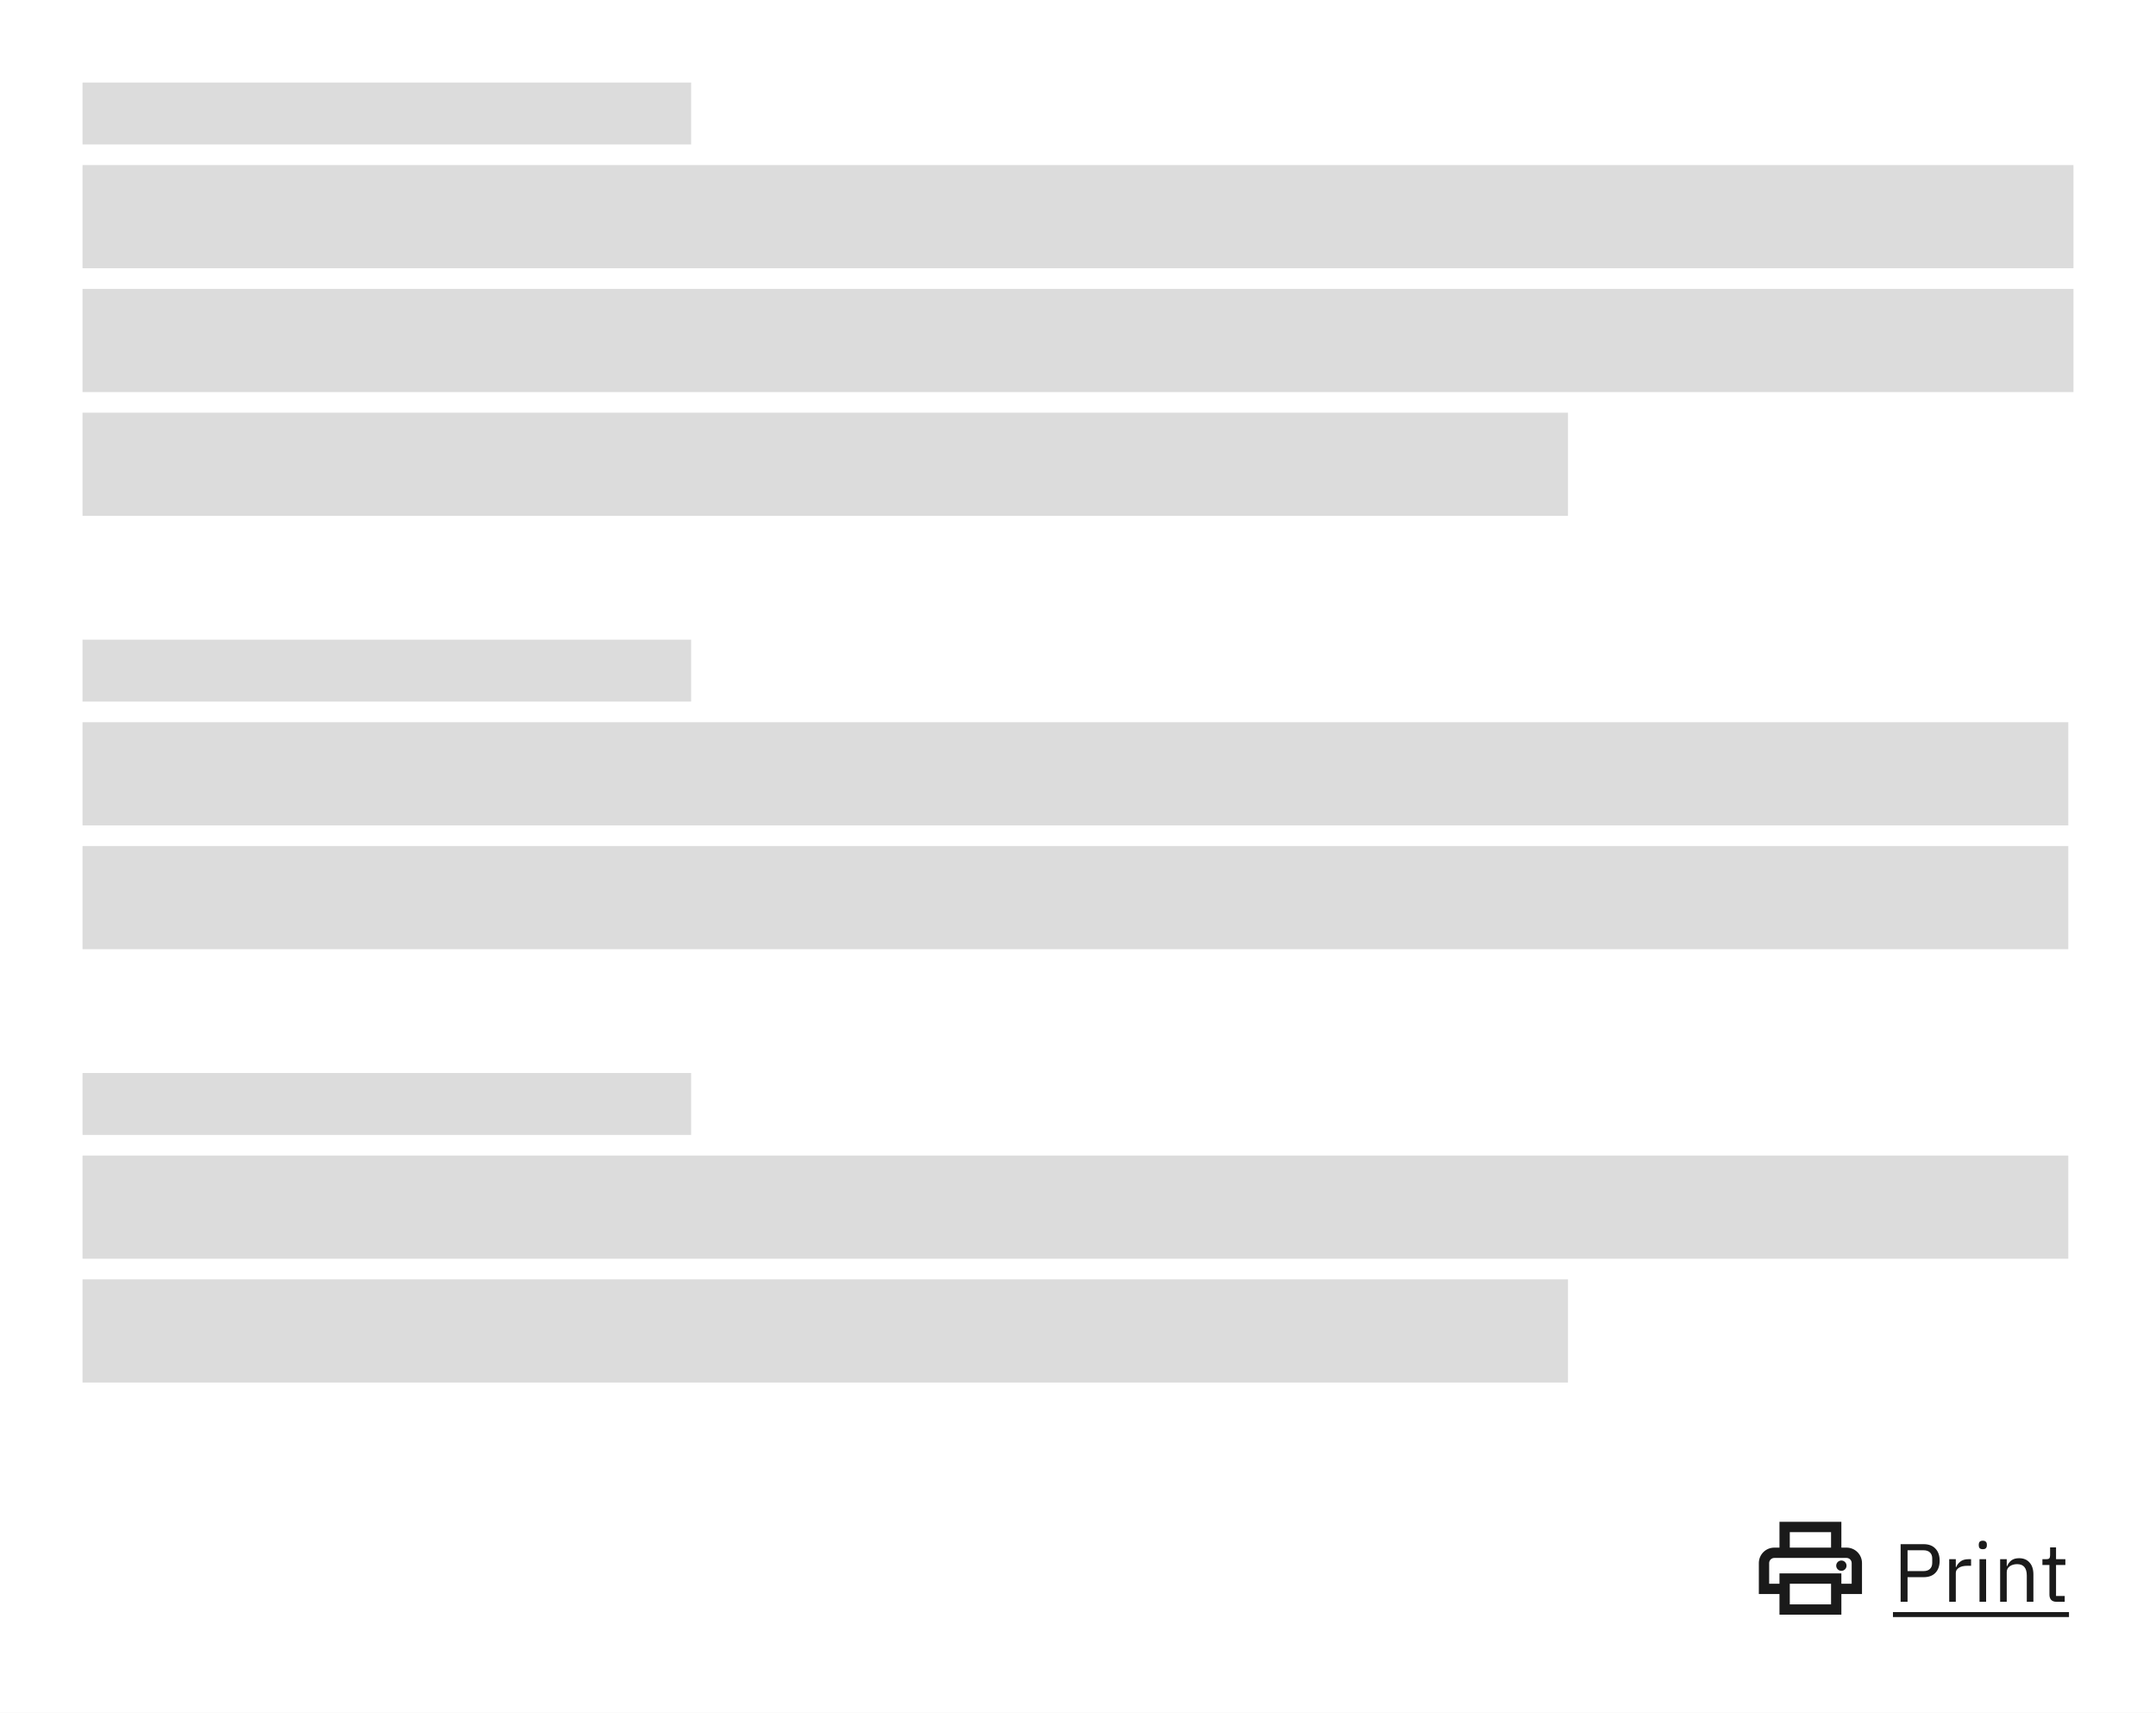
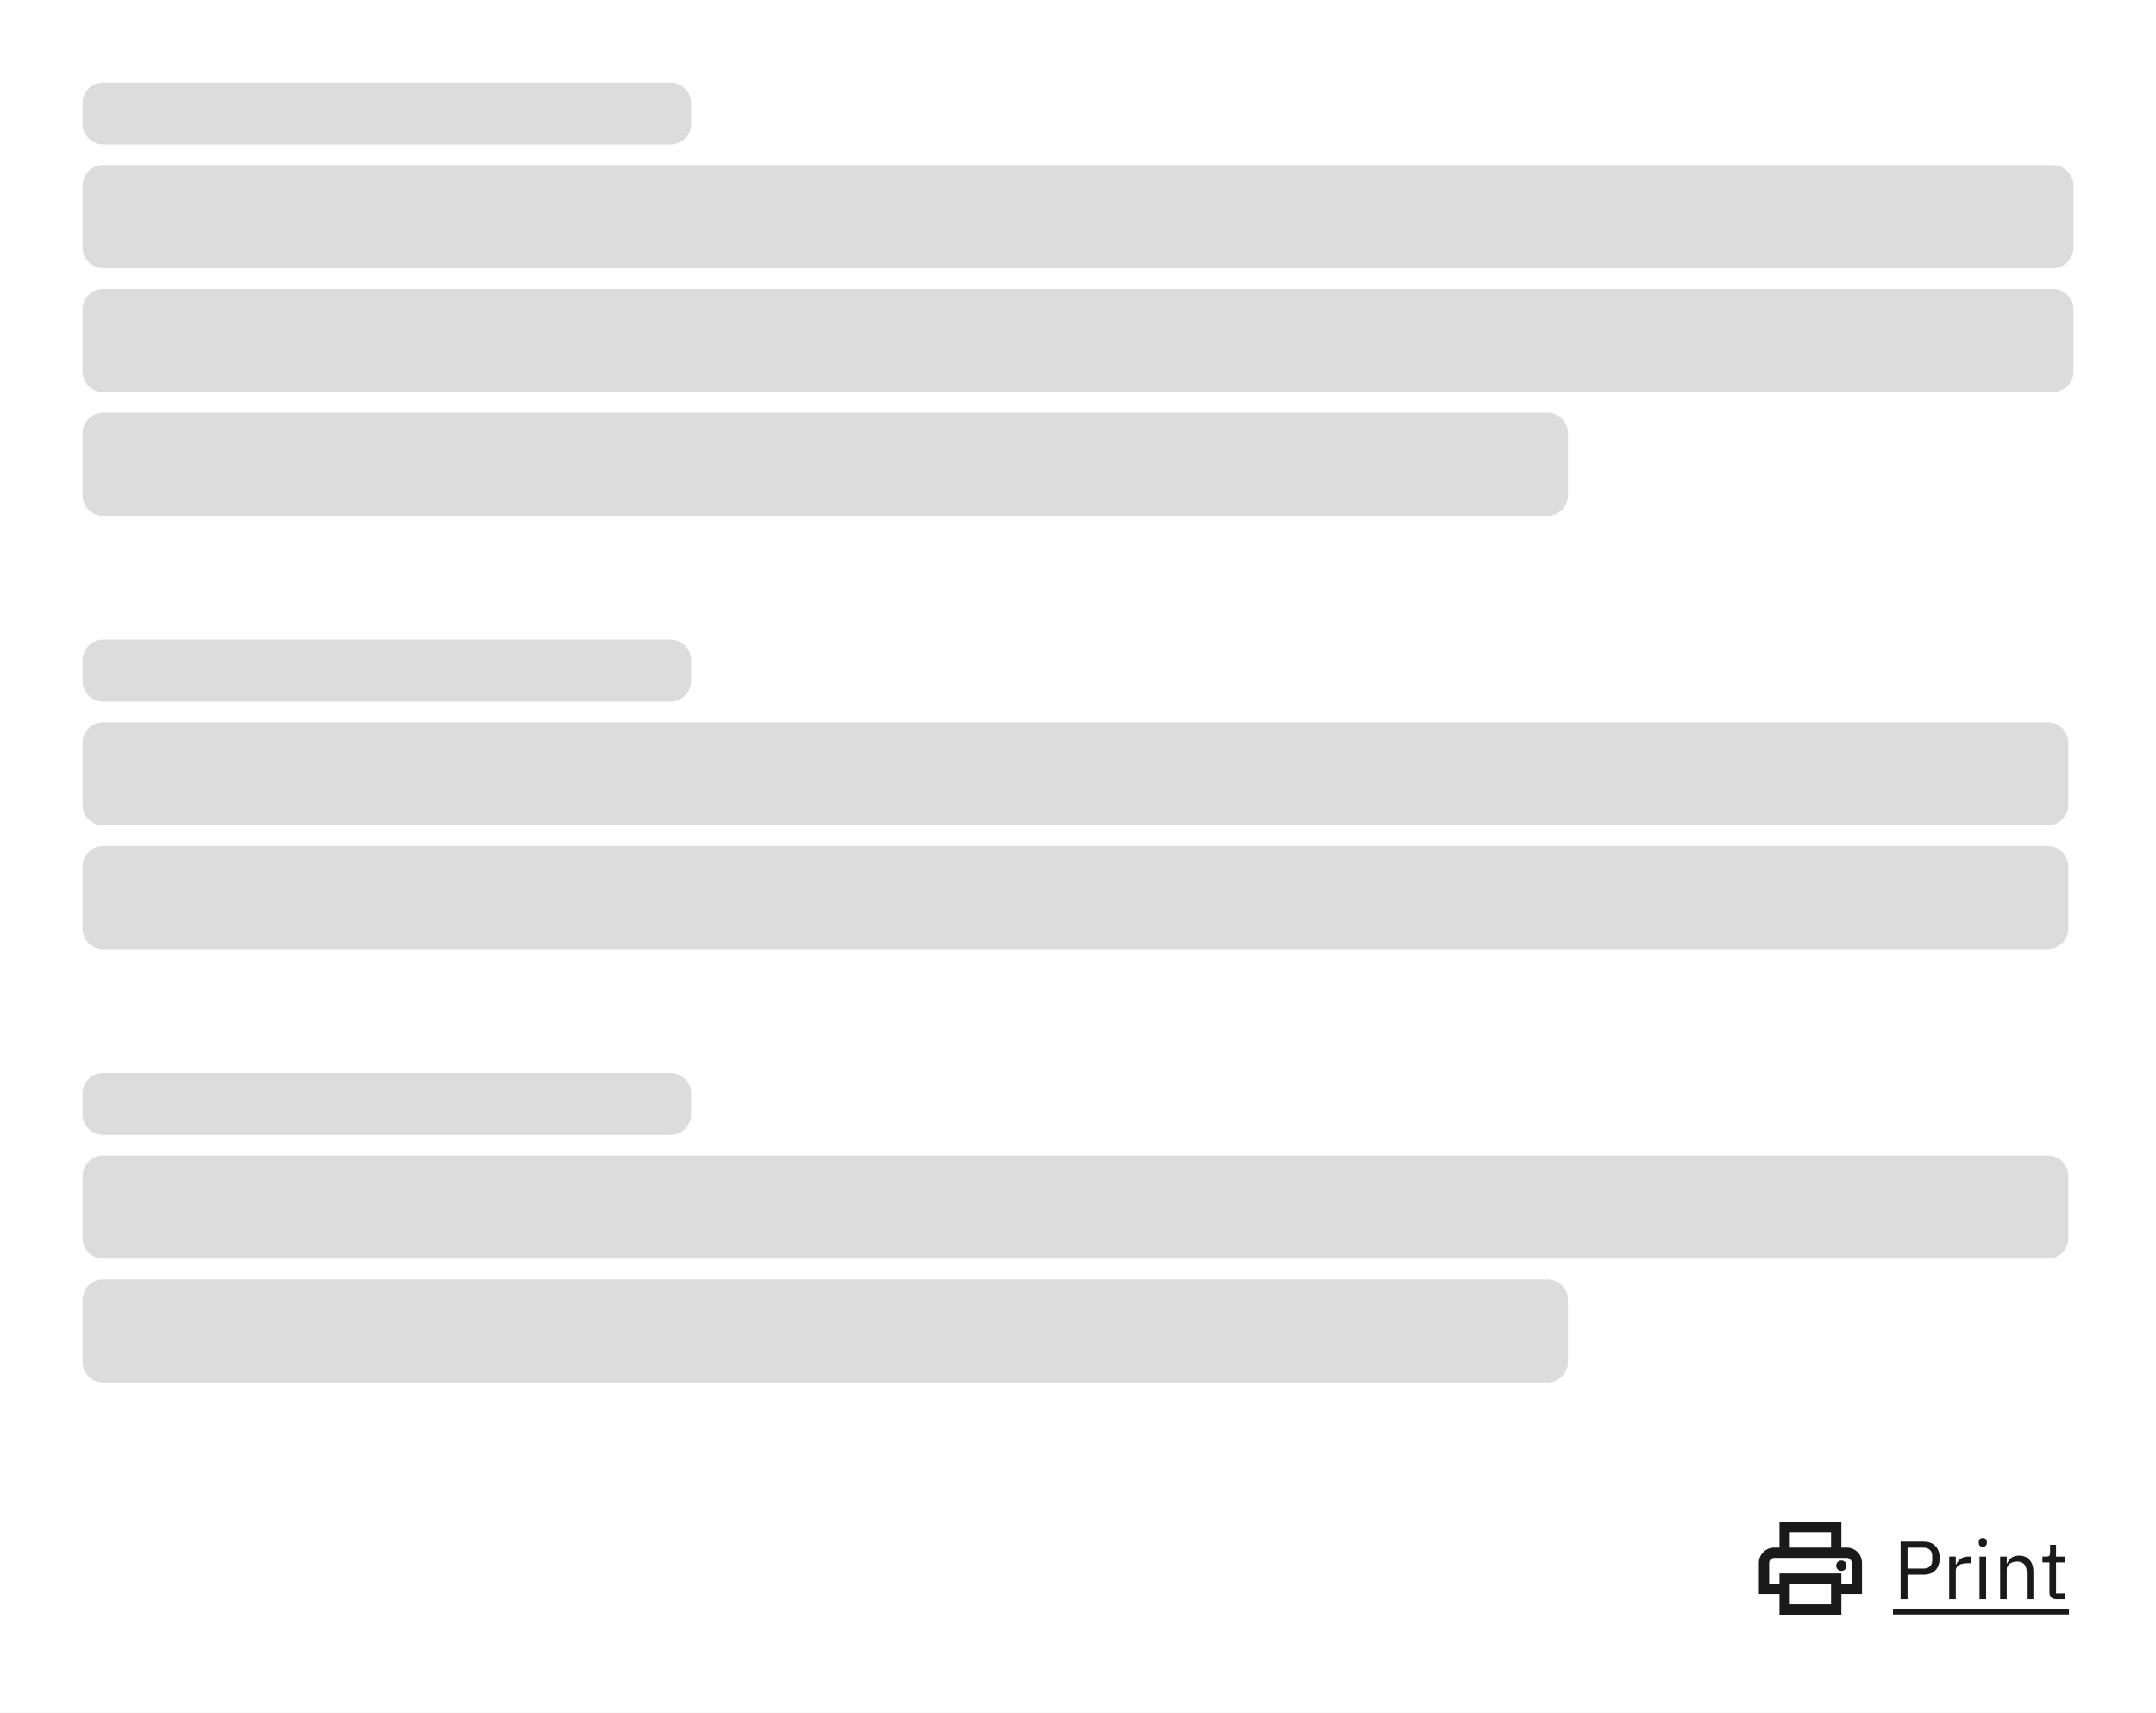
<svg xmlns="http://www.w3.org/2000/svg" width="418" height="332" viewBox="0 0 418 332" fill="none">
  <rect width="418" height="332" fill="white" />
-   <rect width="385" height="20" transform="translate(16 140)" fill="#DCDCDC" />
-   <rect width="385" height="20" transform="translate(16 164)" fill="#DCDCDC" />
-   <rect width="386" height="20" transform="translate(16 32)" fill="#DCDCDC" />
-   <rect width="386" height="20" transform="translate(16 56)" fill="#DCDCDC" />
-   <rect width="288" height="20" transform="translate(16 80)" fill="#DCDCDC" />
-   <rect width="118" height="12" transform="translate(16 124)" fill="#DCDCDC" />
-   <rect width="118" height="12" transform="translate(16 16)" fill="#DCDCDC" />
-   <path d="M358 300H357V295H345V300H344C342.34 300 341 301.34 341 303V309H345V313H357V309H361V303C361 301.34 359.66 300 358 300ZM347 297H355V300H347V297ZM355 309V311H347V307H355V309ZM357 307V305H345V307H343V303C343 302.45 343.45 302 344 302H358C358.55 302 359 302.45 359 303V307H357Z" fill="#1A1A1A" />
-   <path d="M357 304.5C357.552 304.5 358 304.052 358 303.5C358 302.948 357.552 302.5 357 302.5C356.448 302.5 356 302.948 356 303.5C356 304.052 356.448 304.5 357 304.5Z" fill="#1A1A1A" />
-   <path d="M368.488 310.5V299.332H372.936C373.939 299.332 374.707 299.62 375.24 300.196C375.784 300.761 376.056 301.54 376.056 302.532C376.056 303.524 375.784 304.308 375.24 304.884C374.707 305.449 373.939 305.732 372.936 305.732H369.832V310.5H368.488ZM369.832 304.548H372.936C373.469 304.548 373.88 304.409 374.168 304.132C374.467 303.855 374.616 303.46 374.616 302.948V302.116C374.616 301.604 374.467 301.209 374.168 300.932C373.88 300.655 373.469 300.516 372.936 300.516H369.832V304.548ZM377.907 310.5V302.244H379.187V303.764H379.267C379.416 303.369 379.683 303.017 380.067 302.708C380.451 302.399 380.979 302.244 381.651 302.244H382.147V303.524H381.395C380.702 303.524 380.158 303.657 379.763 303.924C379.379 304.18 379.187 304.505 379.187 304.9V310.5H377.907ZM384.422 300.308C384.145 300.308 383.942 300.244 383.814 300.116C383.697 299.977 383.638 299.801 383.638 299.588V299.38C383.638 299.167 383.697 298.996 383.814 298.868C383.942 298.729 384.145 298.66 384.422 298.66C384.699 298.66 384.897 298.729 385.014 298.868C385.142 298.996 385.206 299.167 385.206 299.38V299.588C385.206 299.801 385.142 299.977 385.014 300.116C384.897 300.244 384.699 300.308 384.422 300.308ZM383.782 302.244H385.062V310.5H383.782V302.244ZM387.782 310.5V302.244H389.062V303.588H389.126C389.329 303.119 389.611 302.745 389.974 302.468C390.347 302.191 390.843 302.052 391.462 302.052C392.315 302.052 392.987 302.329 393.478 302.884C393.979 303.428 394.23 304.201 394.23 305.204V310.5H392.95V305.428C392.95 303.945 392.326 303.204 391.078 303.204C390.822 303.204 390.571 303.236 390.326 303.3C390.091 303.364 389.878 303.46 389.686 303.588C389.494 303.716 389.339 303.881 389.222 304.084C389.115 304.276 389.062 304.505 389.062 304.772V310.5H387.782ZM398.7 310.5C398.252 310.5 397.91 310.377 397.676 310.132C397.452 309.876 397.34 309.545 397.34 309.14V303.364H395.98V302.244H396.748C397.025 302.244 397.212 302.191 397.308 302.084C397.414 301.967 397.468 301.769 397.468 301.492V299.956H398.62V302.244H400.428V303.364H398.62V309.38H400.3V310.5H398.7Z" fill="#1A1A1A" />
-   <path d="M367 312.5H401.132V313.46H367V312.5Z" fill="#1A1A1A" />
-   <rect width="385" height="20" transform="translate(16 224)" fill="#DCDCDC" />
-   <rect width="288" height="20" transform="translate(16 248)" fill="#DCDCDC" />
-   <rect width="118" height="12" transform="translate(16 208)" fill="#DCDCDC" />
+   <path d="M16 144C16 141.791 17.791 140 20 140H397C399.209 140 401 141.791 401 144V156C401 158.209 399.209 160 397 160H20C17.791 160 16 158.209 16 156V144Z" fill="#DCDCDC" />
+   <path d="M16 168C16 165.791 17.791 164 20 164H397C399.209 164 401 165.791 401 168V180C401 182.209 399.209 184 397 184H20C17.791 184 16 182.209 16 180V168Z" fill="#DCDCDC" />
+   <path d="M16 36C16 33.791 17.791 32 20 32H398C400.209 32 402 33.791 402 36V48C402 50.209 400.209 52 398 52H20C17.791 52 16 50.209 16 48V36Z" fill="#DCDCDC" />
+   <path d="M16 60C16 57.791 17.791 56 20 56H398C400.209 56 402 57.791 402 60V72C402 74.209 400.209 76 398 76H20C17.791 76 16 74.209 16 72V60Z" fill="#DCDCDC" />
+   <path d="M16 84C16 81.791 17.791 80 20 80H300C302.209 80 304 81.791 304 84V96C304 98.209 302.209 100 300 100H20C17.791 100 16 98.209 16 96V84Z" fill="#DCDCDC" />
+   <path d="M16 128C16 125.791 17.791 124 20 124H130C132.209 124 134 125.791 134 128V132C134 134.209 132.209 136 130 136H20C17.791 136 16 134.209 16 132V128Z" fill="#DCDCDC" />
+   <path d="M16 20C16 17.791 17.791 16 20 16H130C132.209 16 134 17.791 134 20V24C134 26.209 132.209 28 130 28H20C17.791 28 16 26.209 16 24V20Z" fill="#DCDCDC" />
+   <path d="M355 300V297H347V300H345V295H357V300H355ZM357 304.5C357.283 304.5 357.521 304.404 357.712 304.213C357.904 304.021 358 303.783 358 303.5C358 303.217 357.904 302.979 357.712 302.787C357.521 302.596 357.283 302.5 357 302.5C356.717 302.5 356.479 302.596 356.288 302.787C356.096 302.979 356 303.217 356 303.5C356 303.783 356.096 304.021 356.288 304.213C356.479 304.404 356.717 304.5 357 304.5ZM355 311V307H347V311H355ZM357 313H345V309H341V303C341 302.15 341.292 301.438 341.875 300.863C342.458 300.288 343.167 300 344 300H358C358.85 300 359.562 300.288 360.138 300.863C360.713 301.438 361 302.15 361 303V309H357V313ZM359 307V303C359 302.717 358.904 302.479 358.712 302.287C358.521 302.096 358.283 302 358 302H344C343.717 302 343.479 302.096 343.288 302.287C343.096 302.479 343 302.717 343 303V307H345V305H357V307H359Z" fill="#1A1A1A" />
+   <path d="M368.488 310V298.832H372.936C373.939 298.832 374.707 299.12 375.24 299.696C375.784 300.261 376.056 301.04 376.056 302.032C376.056 303.024 375.784 303.808 375.24 304.384C374.707 304.949 373.939 305.232 372.936 305.232H369.832V310H368.488ZM369.832 304.048H372.936C373.469 304.048 373.88 303.909 374.168 303.632C374.467 303.355 374.616 302.96 374.616 302.448V301.616C374.616 301.104 374.467 300.709 374.168 300.432C373.88 300.155 373.469 300.016 372.936 300.016H369.832V304.048ZM377.907 310V301.744H379.187V303.264H379.267C379.416 302.869 379.683 302.517 380.067 302.208C380.451 301.899 380.979 301.744 381.651 301.744H382.147V303.024H381.395C380.702 303.024 380.158 303.157 379.763 303.424C379.379 303.68 379.187 304.005 379.187 304.4V310H377.907ZM384.422 299.808C384.145 299.808 383.942 299.744 383.814 299.616C383.697 299.477 383.638 299.301 383.638 299.088V298.88C383.638 298.667 383.697 298.496 383.814 298.368C383.942 298.229 384.145 298.16 384.422 298.16C384.699 298.16 384.897 298.229 385.014 298.368C385.142 298.496 385.206 298.667 385.206 298.88V299.088C385.206 299.301 385.142 299.477 385.014 299.616C384.897 299.744 384.699 299.808 384.422 299.808ZM383.782 301.744H385.062V310H383.782V301.744ZM387.782 310V301.744H389.062V303.088H389.126C389.329 302.619 389.611 302.245 389.974 301.968C390.347 301.691 390.843 301.552 391.462 301.552C392.315 301.552 392.987 301.829 393.478 302.384C393.979 302.928 394.23 303.701 394.23 304.704V310H392.95V304.928C392.95 303.445 392.326 302.704 391.078 302.704C390.822 302.704 390.571 302.736 390.326 302.8C390.091 302.864 389.878 302.96 389.686 303.088C389.494 303.216 389.339 303.381 389.222 303.584C389.115 303.776 389.062 304.005 389.062 304.272V310H387.782ZM398.7 310C398.252 310 397.91 309.877 397.676 309.632C397.452 309.376 397.34 309.045 397.34 308.64V302.864H395.98V301.744H396.748C397.025 301.744 397.212 301.691 397.308 301.584C397.414 301.467 397.468 301.269 397.468 300.992V299.456H398.62V301.744H400.428V302.864H398.62V308.88H400.3V310H398.7Z" fill="#1A1A1A" />
+   <path d="M367 312H401.132V312.96H367V312Z" fill="#1A1A1A" />
+   <path d="M16 228C16 225.791 17.791 224 20 224H397C399.209 224 401 225.791 401 228V240C401 242.209 399.209 244 397 244H20C17.791 244 16 242.209 16 240V228Z" fill="#DCDCDC" />
+   <path d="M16 252C16 249.791 17.791 248 20 248H300C302.209 248 304 249.791 304 252V264C304 266.209 302.209 268 300 268H20C17.791 268 16 266.209 16 264V252Z" fill="#DCDCDC" />
+   <path d="M16 212C16 209.791 17.791 208 20 208H130C132.209 208 134 209.791 134 212V216C134 218.209 132.209 220 130 220H20C17.791 220 16 218.209 16 216V212Z" fill="#DCDCDC" />
</svg>
